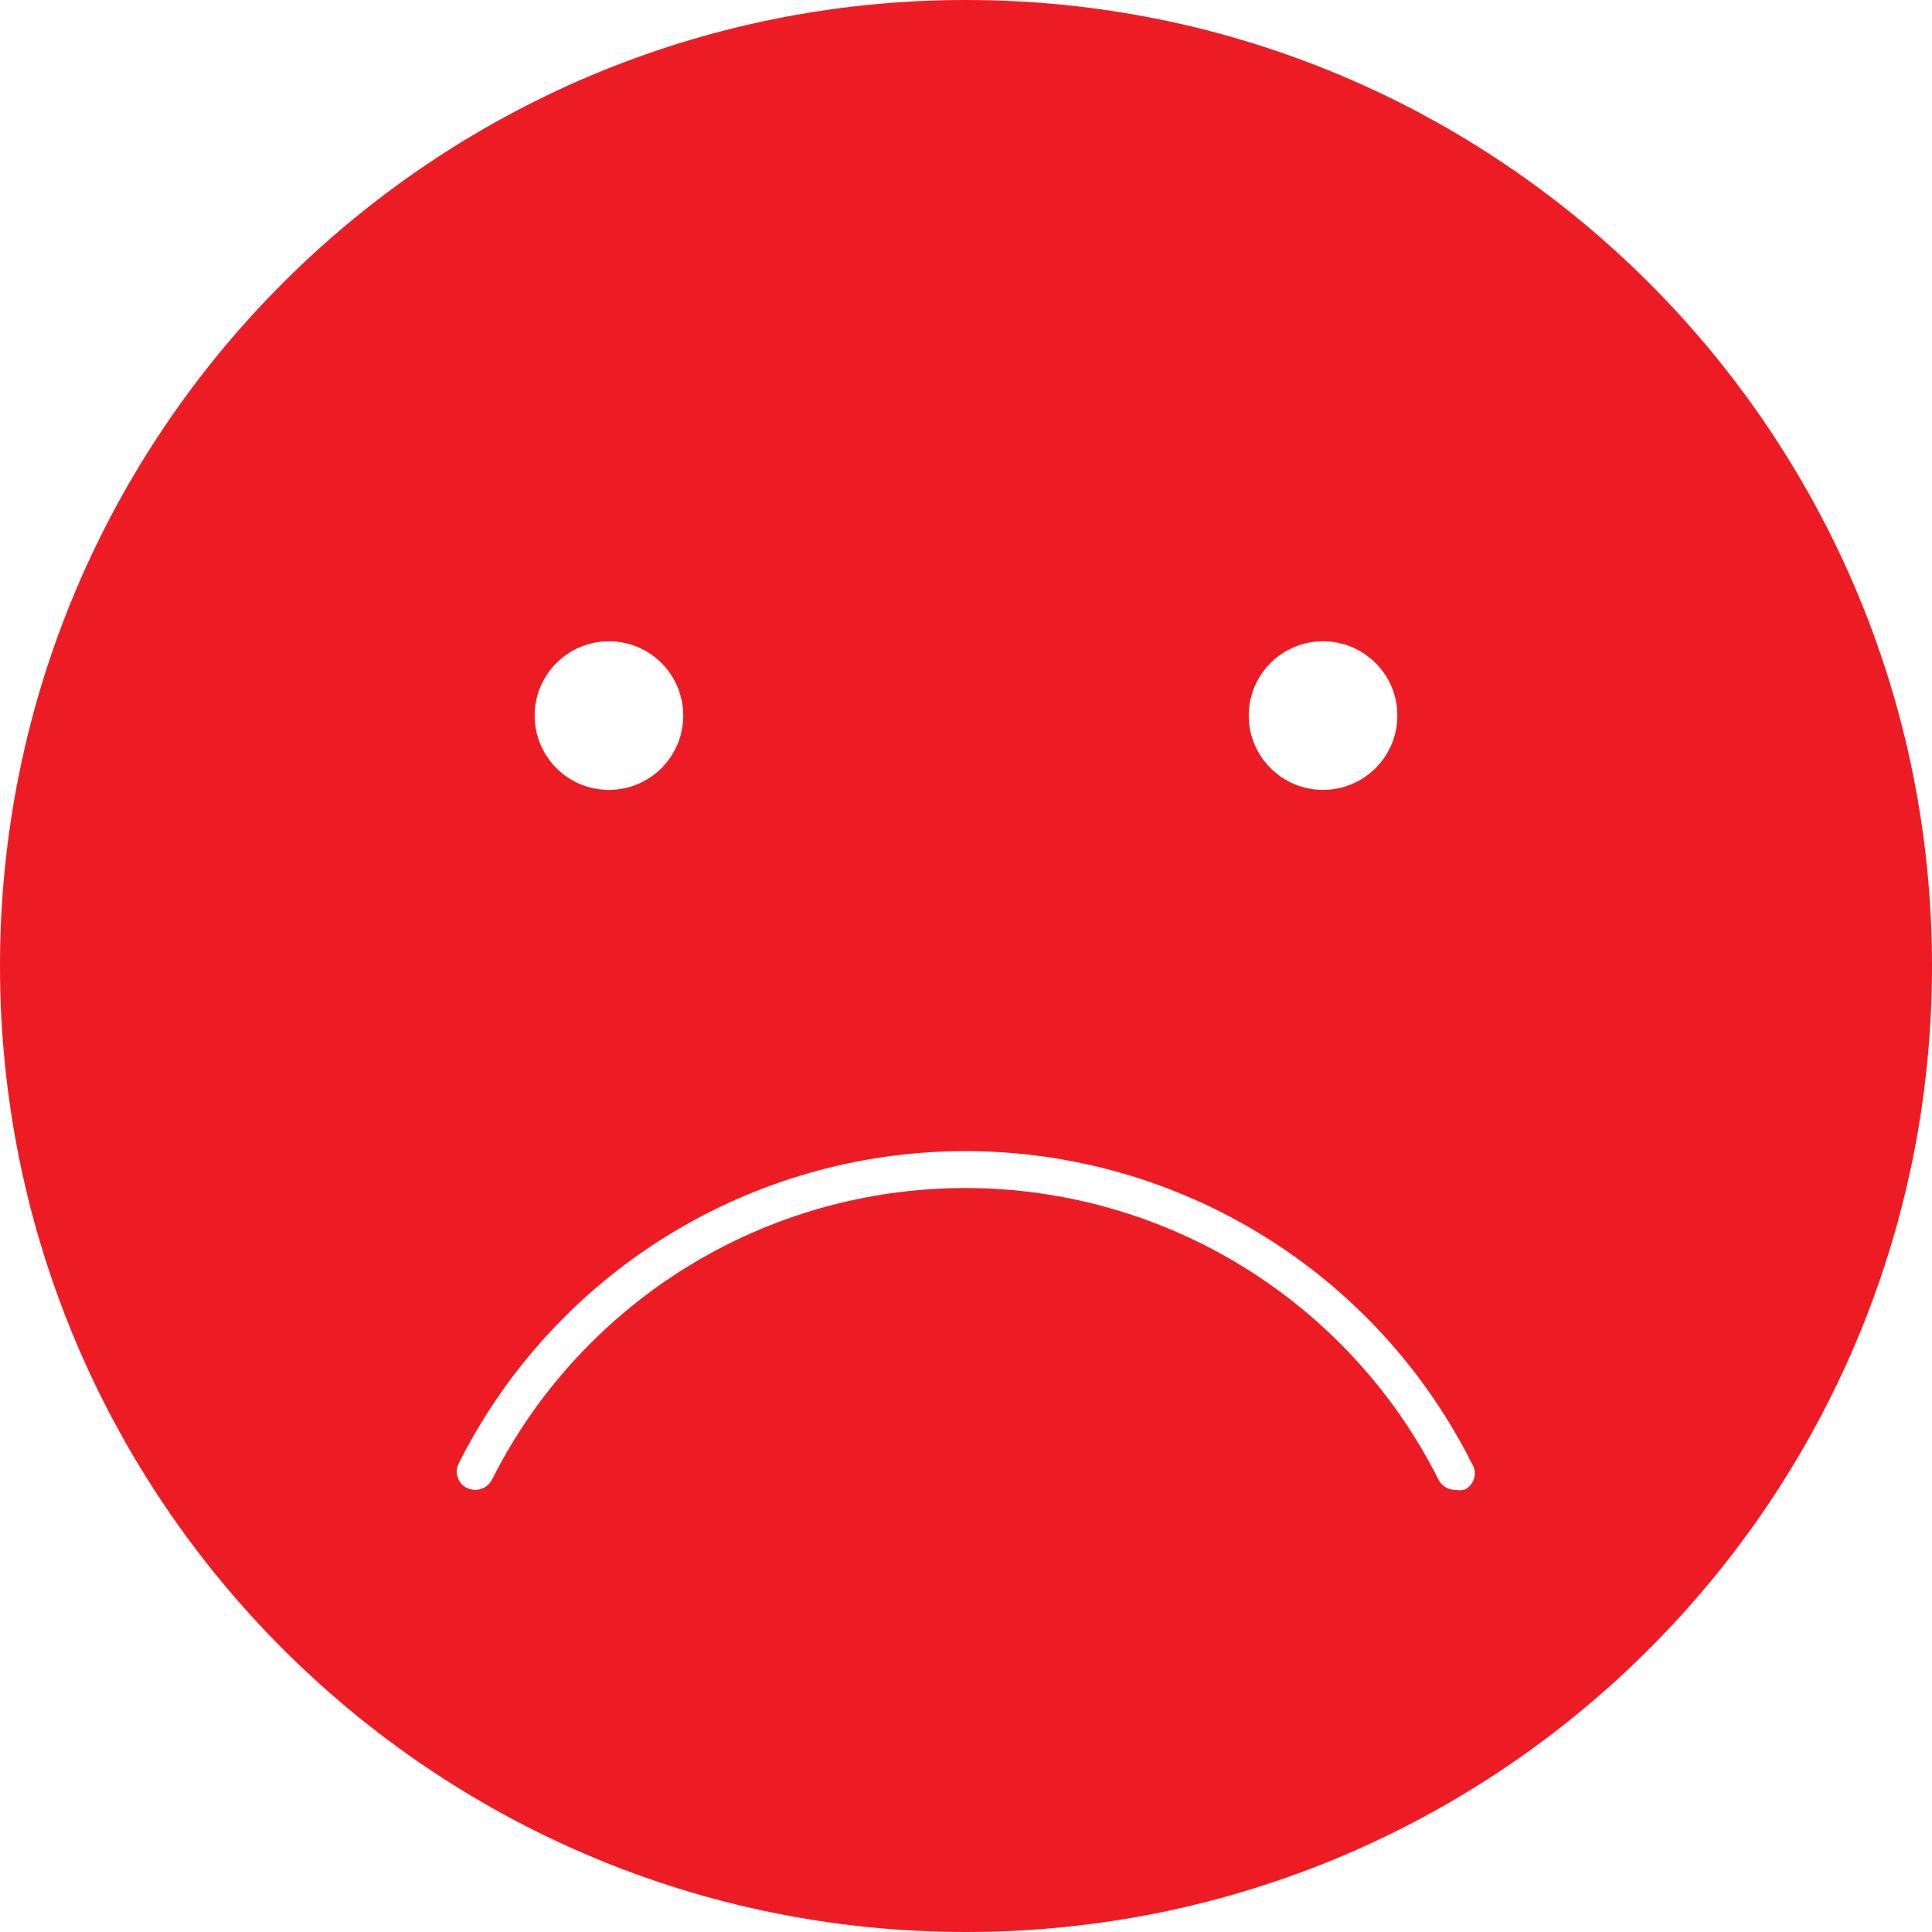
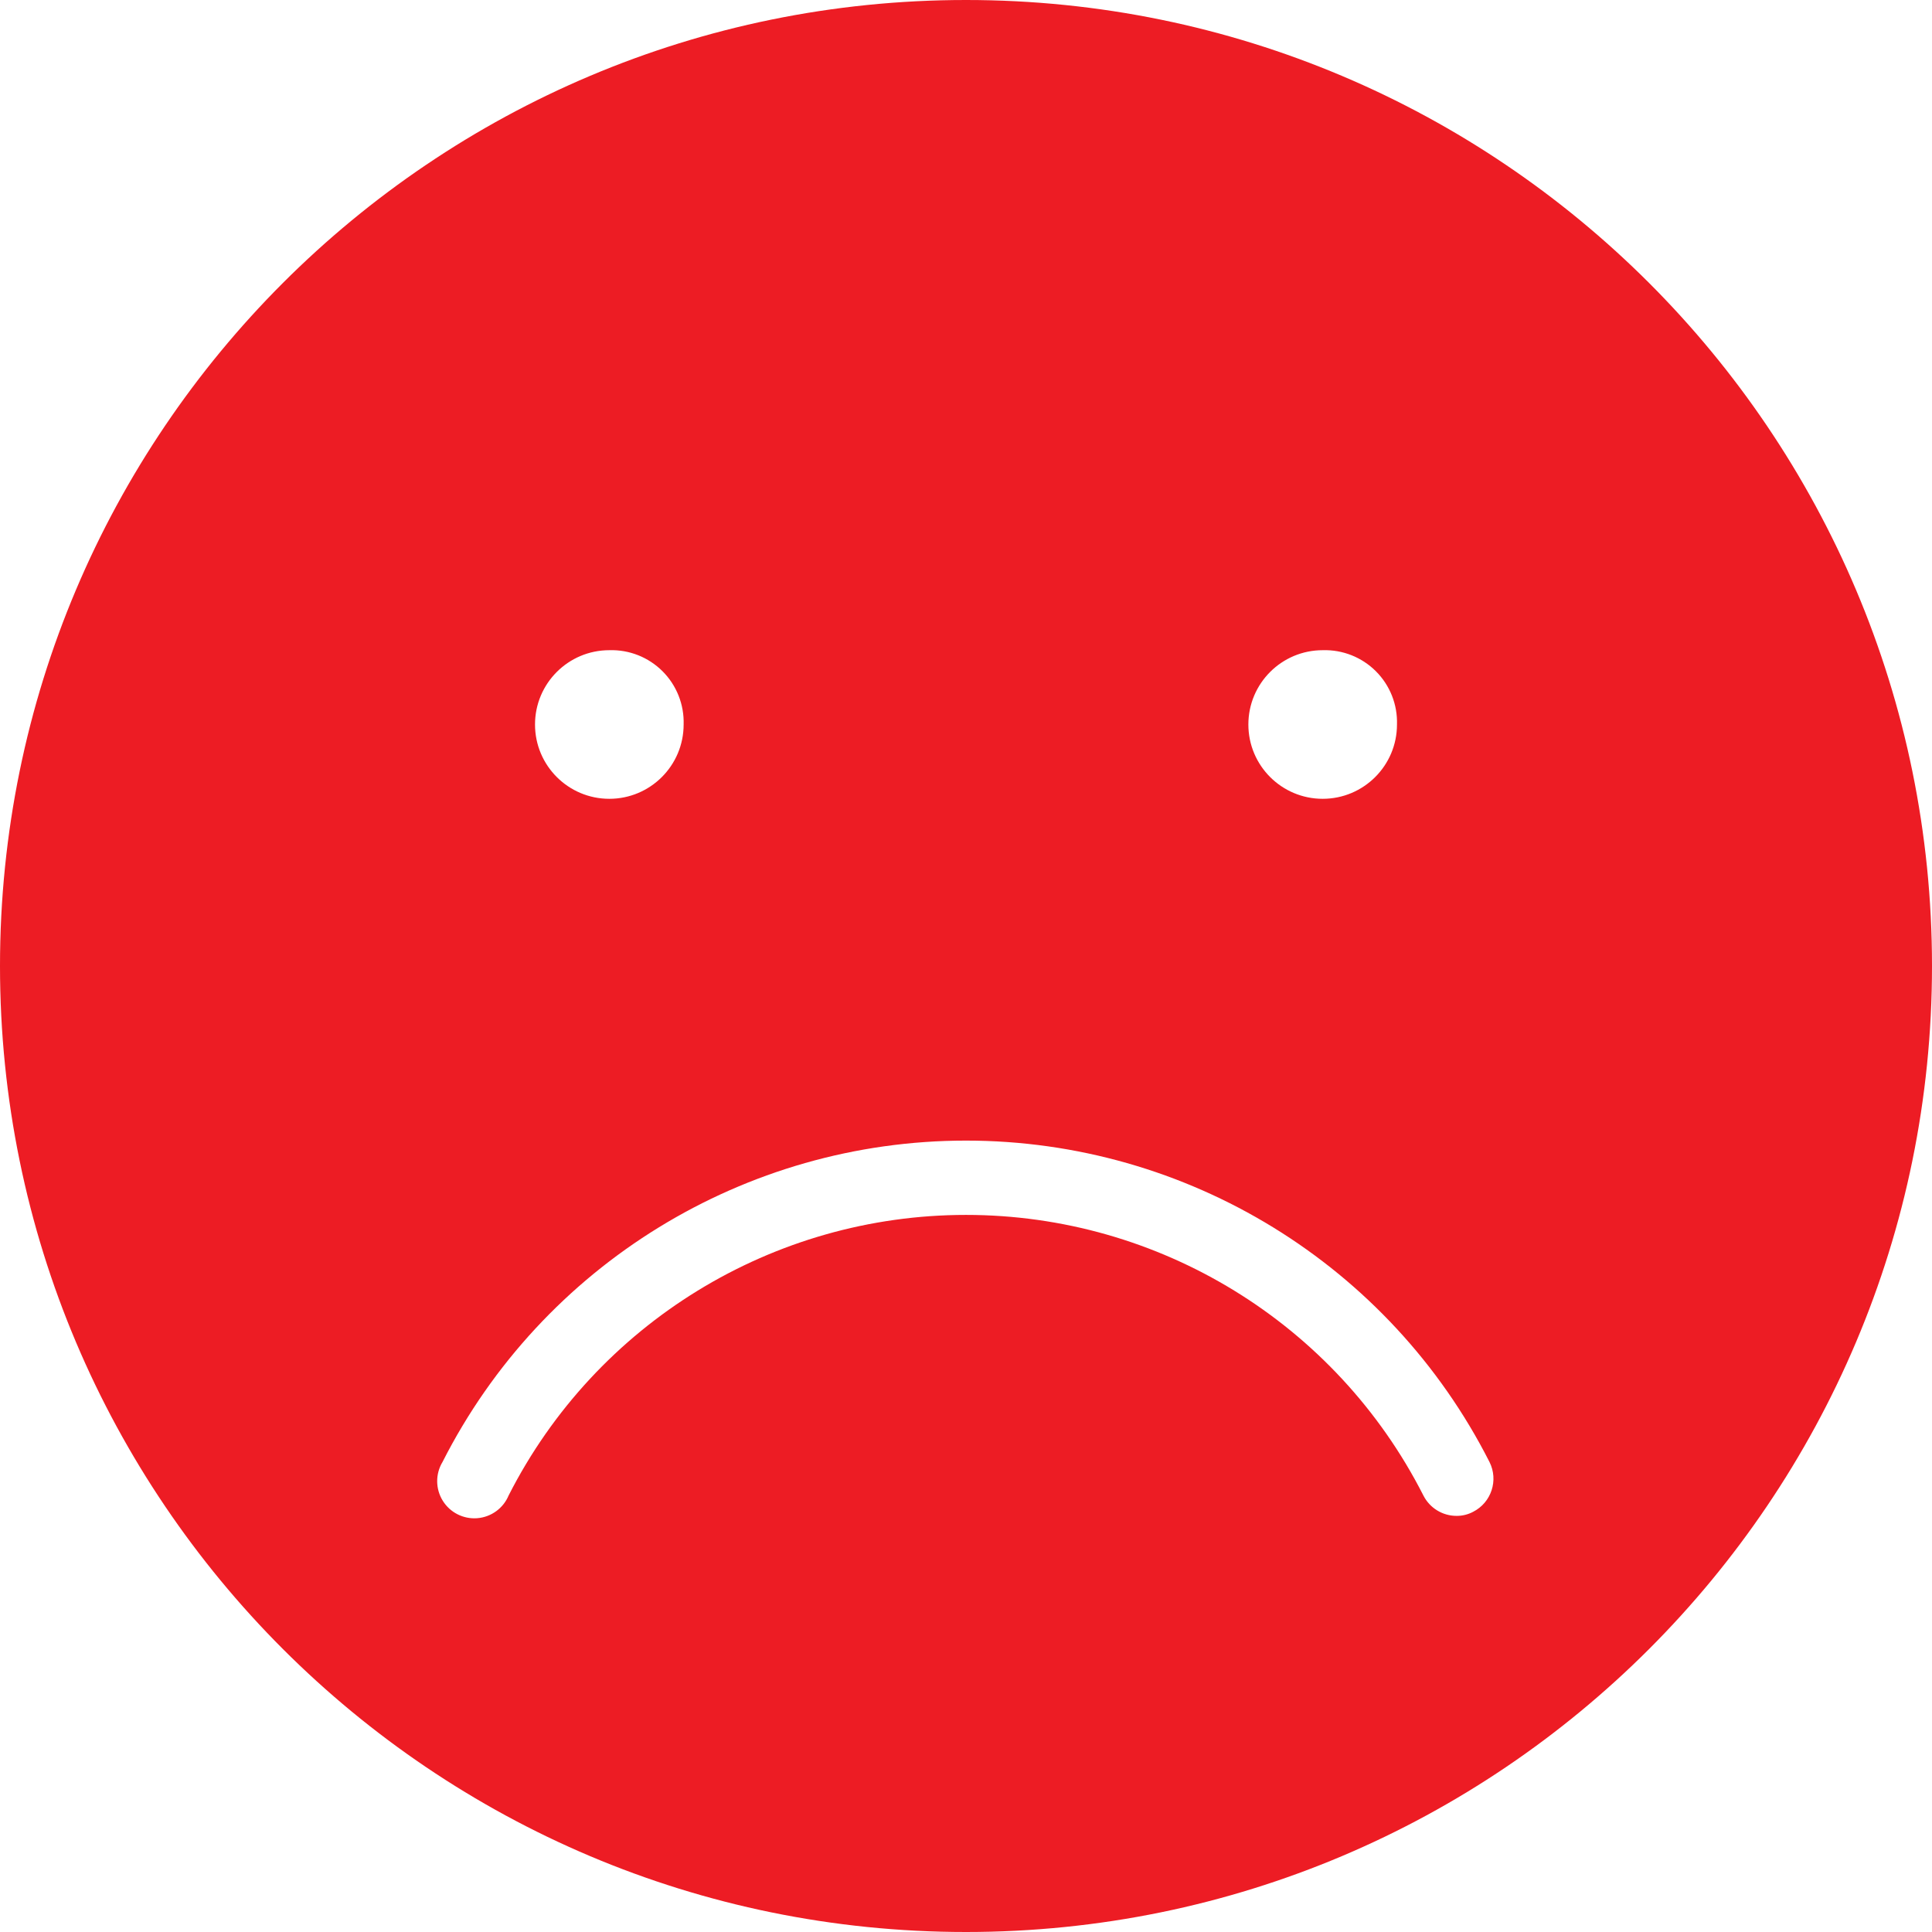
<svg xmlns="http://www.w3.org/2000/svg" id="Layer_1" data-name="Layer 1" viewBox="0 0 52 52">
  <defs>
    <style>.cls-1{fill:#ed1c24;}</style>
  </defs>
-   <path class="cls-1" d="M26,0A26,26,0,1,0,52,26,26,26,0,0,0,26,0Zm9.61,17.26a2,2,0,1,1-2,2A2,2,0,0,1,35.61,17.26Zm-19.22,0a2,2,0,1,1-2,2A2,2,0,0,1,16.39,17.26Zm23,22.84a.59.59,0,0,1-.22,0,.5.5,0,0,1-.45-.27,14.26,14.26,0,0,0-25.48,0,.51.51,0,0,1-.67.22.49.49,0,0,1-.22-.67,15.26,15.26,0,0,1,27.26,0A.49.49,0,0,1,39.41,40.1Z" />
+   <path class="cls-1" d="M26,0A26,26,0,1,0,52,26,26,26,0,0,0,26,0Zm9.6,17.5a1.94,1.94,0,0,1,2,2,2,2,0,1,1-2-2Zm-19.2,0a1.94,1.94,0,0,1,2,2,2,2,0,1,1-2-2ZM39.65,40.69a.93.93,0,0,1-.45.11,1,1,0,0,1-.89-.55,13.81,13.81,0,0,0-24.62,0,1,1,0,1,1-1.78-.9,15.8,15.8,0,0,1,28.18,0A1,1,0,0,1,39.65,40.69Z" />
</svg>
